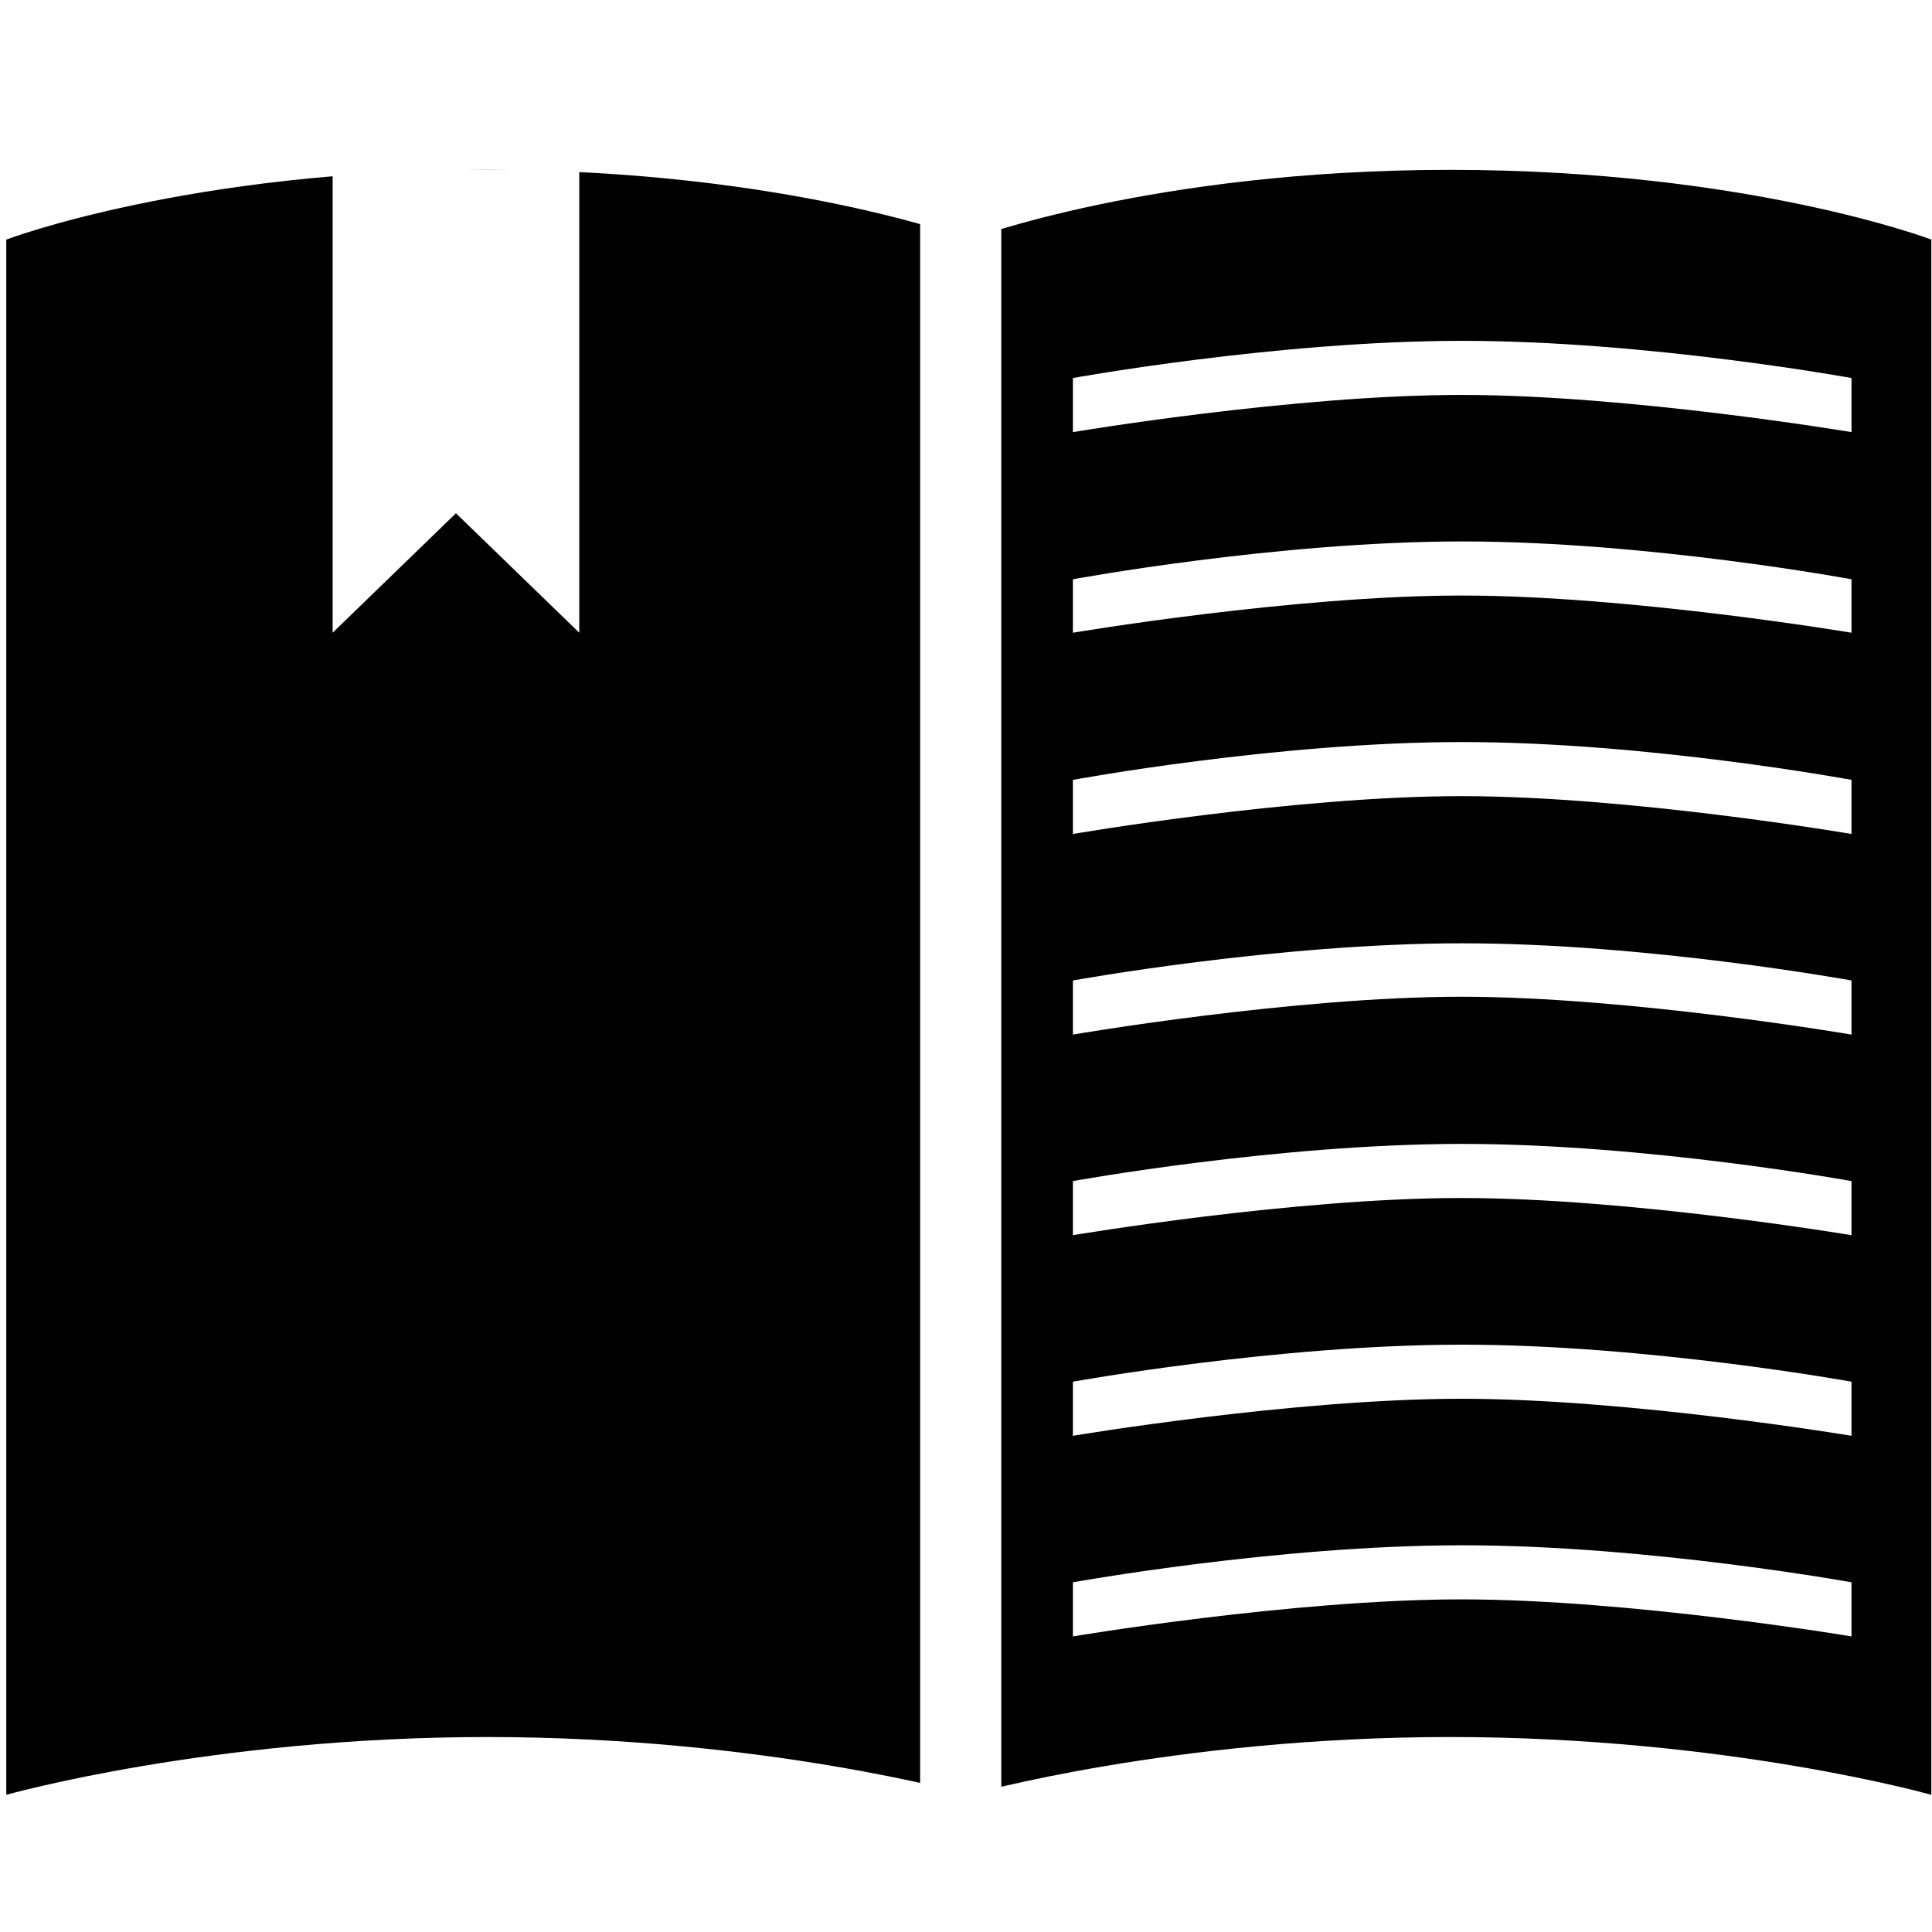
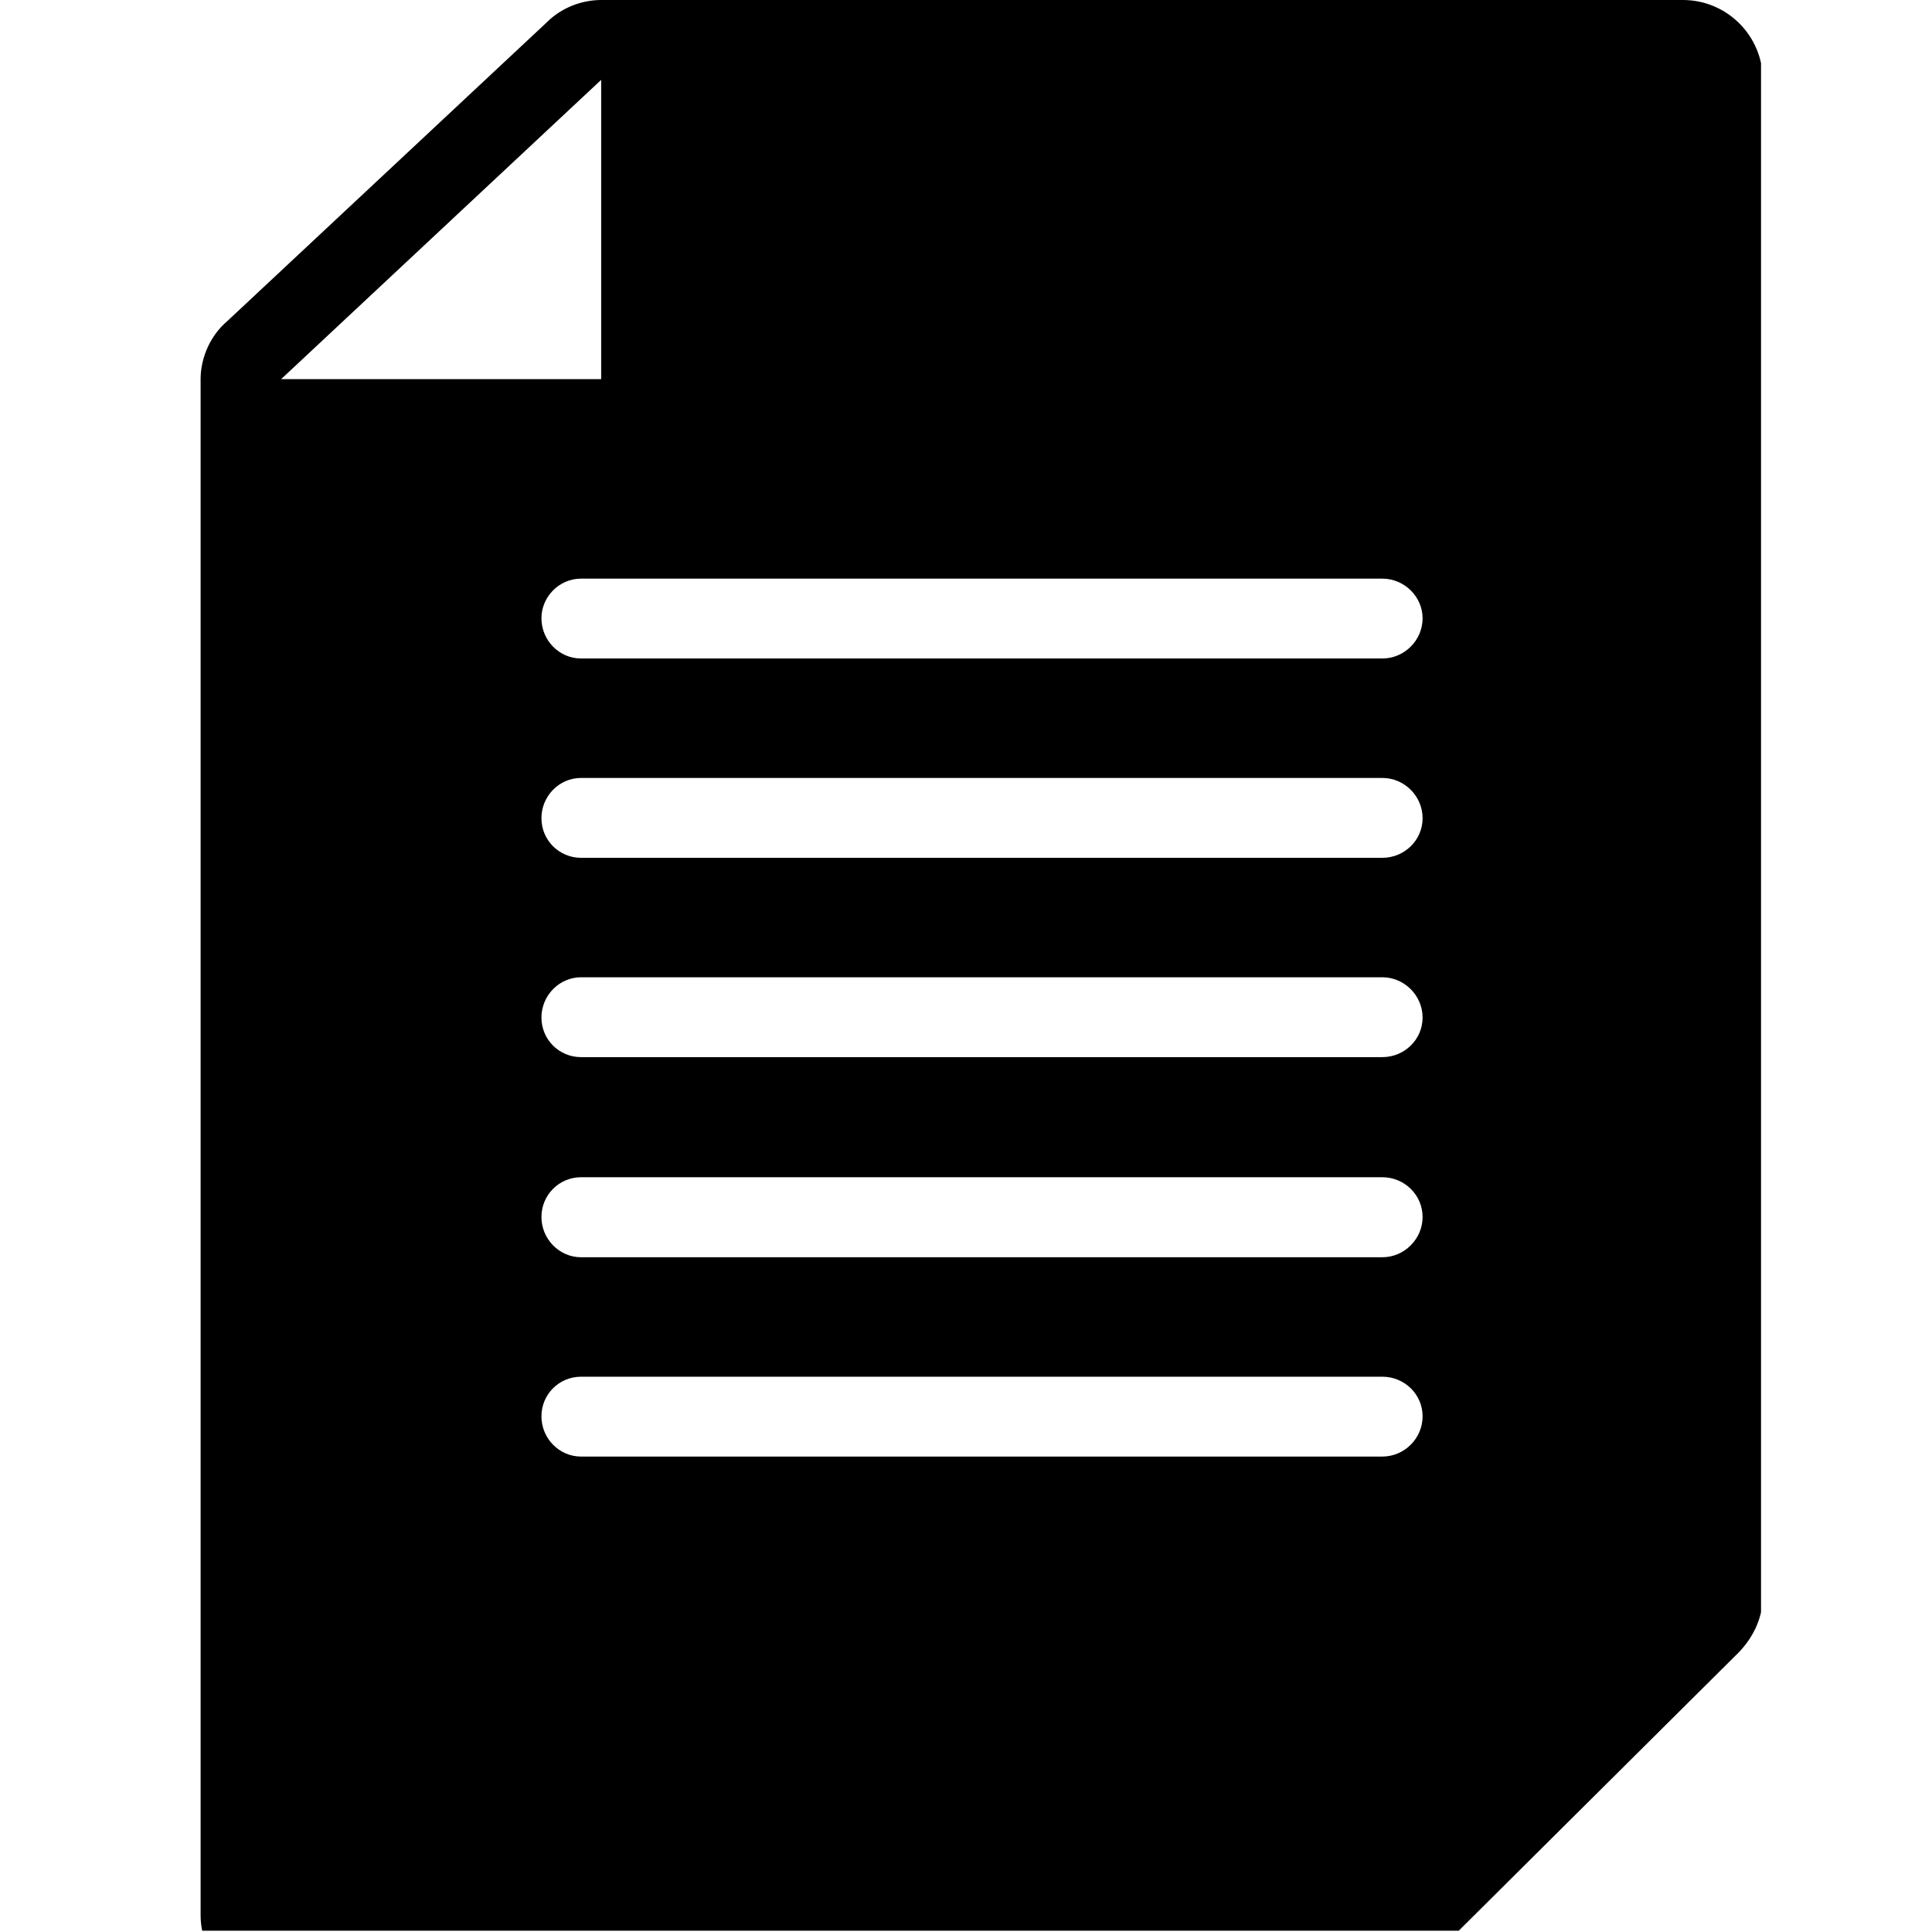
<svg xmlns="http://www.w3.org/2000/svg" width="12pt" height="12pt" viewBox="0 0 12 12" version="1.1">
  <defs>
    <clipPath id="clip1">
-       <path d="M 0 0.848 L 5.98 0.848 L 5.98 11.449 L 0 11.449 Z M 0 0.848 " />
-     </clipPath>
-     <clipPath id="clip2">
-       <path d="M 5.949 0.848 L 11.992 0.848 L 11.992 11.355 L 5.949 11.355 Z M 5.949 0.848 " />
+       <path d="M 1.246 0 L 10.938 0 L 10.938 11.992 L 1.246 11.992 Z M 1.246 0 " />
    </clipPath>
  </defs>
  <g id="surface1">
-     <path style=" stroke:none;fill-rule:nonzero;fill:rgb(100%,100%,100%);fill-opacity:1;" d="M 12.461 11.668 L -0.422 11.668 L -0.422 1.488 L 12.461 1.488 L 12.461 11.668 " />
-     <path style=" stroke:none;fill-rule:nonzero;fill:rgb(100%,100%,100%);fill-opacity:1;" d="M 6.375 12.125 L 5.66 12.125 C 5.434 12.125 5.246 11.938 5.246 11.707 L 5.246 1.301 L 6.789 1.301 L 6.789 11.707 C 6.789 11.938 6.605 12.125 6.375 12.125 " />
    <g clip-path="url(#clip1)" clip-rule="nonzero">
-       <path style=" stroke:none;fill-rule:nonzero;fill:rgb(100%,100%,100%);fill-opacity:1;" d="M 5.969 11.434 C 5.969 11.434 4.637 11.055 2.832 11.055 C 1.027 11.055 -0.301 11.434 -0.301 11.434 L -0.301 1.305 C -0.301 1.305 0.895 0.848 2.832 0.848 C 4.77 0.848 5.969 1.305 5.969 1.305 L 5.969 11.434 " />
+       <path style=" stroke:none;fill-rule:nonzero;fill:rgb(0%,0%,0%);fill-opacity:1;" d="M 1.746 12.391 L 8.461 12.391 C 8.598 12.391 8.723 12.344 8.809 12.242 L 10.801 10.262 C 10.898 10.16 10.949 10.039 10.949 9.914 L 10.949 0.496 C 10.949 0.223 10.727 0 10.453 0 L 3.734 0 C 3.609 0 3.484 0.051 3.398 0.137 L 1.41 1.996 C 1.309 2.082 1.246 2.219 1.246 2.355 L 1.246 11.895 C 1.246 12.168 1.473 12.391 1.746 12.391 Z M 8.586 9.047 L 3.609 9.047 C 3.473 9.047 3.363 8.934 3.363 8.797 C 3.363 8.66 3.473 8.551 3.609 8.551 L 8.586 8.551 C 8.723 8.551 8.836 8.66 8.836 8.797 C 8.836 8.934 8.723 9.047 8.586 9.047 Z M 8.586 7.809 L 3.609 7.809 C 3.473 7.809 3.363 7.695 3.363 7.559 C 3.363 7.422 3.473 7.312 3.609 7.312 L 8.586 7.312 C 8.723 7.312 8.836 7.422 8.836 7.559 C 8.836 7.695 8.723 7.809 8.586 7.809 Z M 8.586 6.566 L 3.609 6.566 C 3.473 6.566 3.363 6.457 3.363 6.32 C 3.363 6.184 3.473 6.07 3.609 6.07 L 8.586 6.07 C 8.723 6.07 8.836 6.184 8.836 6.32 C 8.836 6.457 8.723 6.566 8.586 6.566 Z M 8.586 5.328 L 3.609 5.328 C 3.473 5.328 3.363 5.219 3.363 5.082 C 3.363 4.945 3.473 4.832 3.609 4.832 L 8.586 4.832 C 8.723 4.832 8.836 4.945 8.836 5.082 C 8.836 5.219 8.723 5.328 8.586 5.328 Z M 8.586 3.594 C 8.723 3.594 8.836 3.707 8.836 3.84 C 8.836 3.977 8.723 4.09 8.586 4.09 L 3.609 4.09 C 3.473 4.09 3.363 3.977 3.363 3.84 C 3.363 3.707 3.473 3.594 3.609 3.594 Z M 3.734 0.496 L 3.734 2.355 L 1.746 2.355 Z M 3.734 0.496 " />
    </g>
-     <path style=" stroke:none;fill-rule:nonzero;fill:rgb(0%,0%,0%);fill-opacity:1;" d="M 6.02 11.148 C 6.02 11.148 4.75 10.789 3.027 10.789 C 1.309 10.789 0.039 11.148 0.039 11.148 L 0.039 1.488 C 0.039 1.488 1.18 1.055 3.027 1.055 C 4.879 1.055 6.02 1.488 6.02 1.488 L 6.02 11.148 " />
-     <g clip-path="url(#clip2)" clip-rule="nonzero">
-       <path style=" stroke:none;fill-rule:nonzero;fill:rgb(100%,100%,100%);fill-opacity:1;" d="M 5.969 11.355 C 5.969 11.355 7.289 10.98 9.078 10.98 C 10.867 10.98 12.188 11.355 12.188 11.355 L 12.188 1.301 C 12.188 1.301 11 0.848 9.078 0.848 C 7.152 0.848 5.969 1.301 5.969 1.301 L 5.969 11.355 " />
-     </g>
-     <path style=" stroke:none;fill-rule:nonzero;fill:rgb(0%,0%,0%);fill-opacity:1;" d="M 6.02 11.148 C 6.02 11.148 7.289 10.789 9.008 10.789 C 10.727 10.789 11.996 11.148 11.996 11.148 L 11.996 1.488 C 11.996 1.488 10.855 1.055 9.008 1.055 C 7.16 1.055 6.02 1.488 6.02 1.488 L 6.02 11.148 " />
-     <path style=" stroke:none;fill-rule:nonzero;fill:rgb(100%,100%,100%);fill-opacity:1;" d="M 6.219 11.398 L 5.715 11.398 L 5.715 1.258 L 6.219 1.258 L 6.219 11.398 " />
-     <path style=" stroke:none;fill-rule:nonzero;fill:rgb(100%,100%,100%);fill-opacity:1;" d="M 11.5 2.684 C 11.5 2.684 10.125 2.453 9.078 2.453 C 8.031 2.453 6.664 2.684 6.664 2.684 L 6.664 2.348 C 6.664 2.348 7.934 2.117 9.082 2.117 C 10.234 2.117 11.5 2.348 11.5 2.348 L 11.5 2.684 " />
-     <path style=" stroke:none;fill-rule:nonzero;fill:rgb(100%,100%,100%);fill-opacity:1;" d="M 11.5 3.93 C 11.5 3.93 10.125 3.699 9.078 3.699 C 8.031 3.699 6.664 3.93 6.664 3.93 L 6.664 3.598 C 6.664 3.598 7.934 3.363 9.082 3.363 C 10.234 3.363 11.5 3.598 11.5 3.598 L 11.5 3.93 " />
-     <path style=" stroke:none;fill-rule:nonzero;fill:rgb(100%,100%,100%);fill-opacity:1;" d="M 11.5 5.18 C 11.5 5.18 10.125 4.945 9.078 4.945 C 8.031 4.945 6.664 5.18 6.664 5.18 L 6.664 4.844 C 6.664 4.844 7.934 4.609 9.082 4.609 C 10.234 4.609 11.5 4.844 11.5 4.844 L 11.5 5.18 " />
-     <path style=" stroke:none;fill-rule:nonzero;fill:rgb(100%,100%,100%);fill-opacity:1;" d="M 11.5 6.426 C 11.5 6.426 10.125 6.191 9.078 6.191 C 8.031 6.191 6.664 6.426 6.664 6.426 L 6.664 6.09 C 6.664 6.09 7.934 5.859 9.082 5.859 C 10.234 5.859 11.5 6.09 11.5 6.09 L 11.5 6.426 " />
-     <path style=" stroke:none;fill-rule:nonzero;fill:rgb(100%,100%,100%);fill-opacity:1;" d="M 11.5 7.672 C 11.5 7.672 10.125 7.441 9.078 7.441 C 8.031 7.441 6.664 7.672 6.664 7.672 L 6.664 7.336 C 6.664 7.336 7.934 7.105 9.082 7.105 C 10.234 7.105 11.5 7.336 11.5 7.336 L 11.5 7.672 " />
-     <path style=" stroke:none;fill-rule:nonzero;fill:rgb(100%,100%,100%);fill-opacity:1;" d="M 11.5 8.918 C 11.5 8.918 10.125 8.688 9.078 8.688 C 8.031 8.688 6.664 8.918 6.664 8.918 L 6.664 8.582 C 6.664 8.582 7.934 8.352 9.082 8.352 C 10.234 8.352 11.5 8.582 11.5 8.582 L 11.5 8.918 " />
-     <path style=" stroke:none;fill-rule:nonzero;fill:rgb(100%,100%,100%);fill-opacity:1;" d="M 11.5 10.164 C 11.5 10.164 10.125 9.934 9.078 9.934 C 8.031 9.934 6.664 10.164 6.664 10.164 L 6.664 9.828 C 6.664 9.828 7.934 9.598 9.082 9.598 C 10.234 9.598 11.5 9.828 11.5 9.828 L 11.5 10.164 " />
-     <path style=" stroke:none;fill-rule:nonzero;fill:rgb(100%,100%,100%);fill-opacity:1;" d="M 2.832 1.055 L 2.066 1.055 L 2.066 3.93 L 2.832 3.188 L 3.598 3.93 L 3.598 1.055 L 2.832 1.055 " />
  </g>
</svg>
